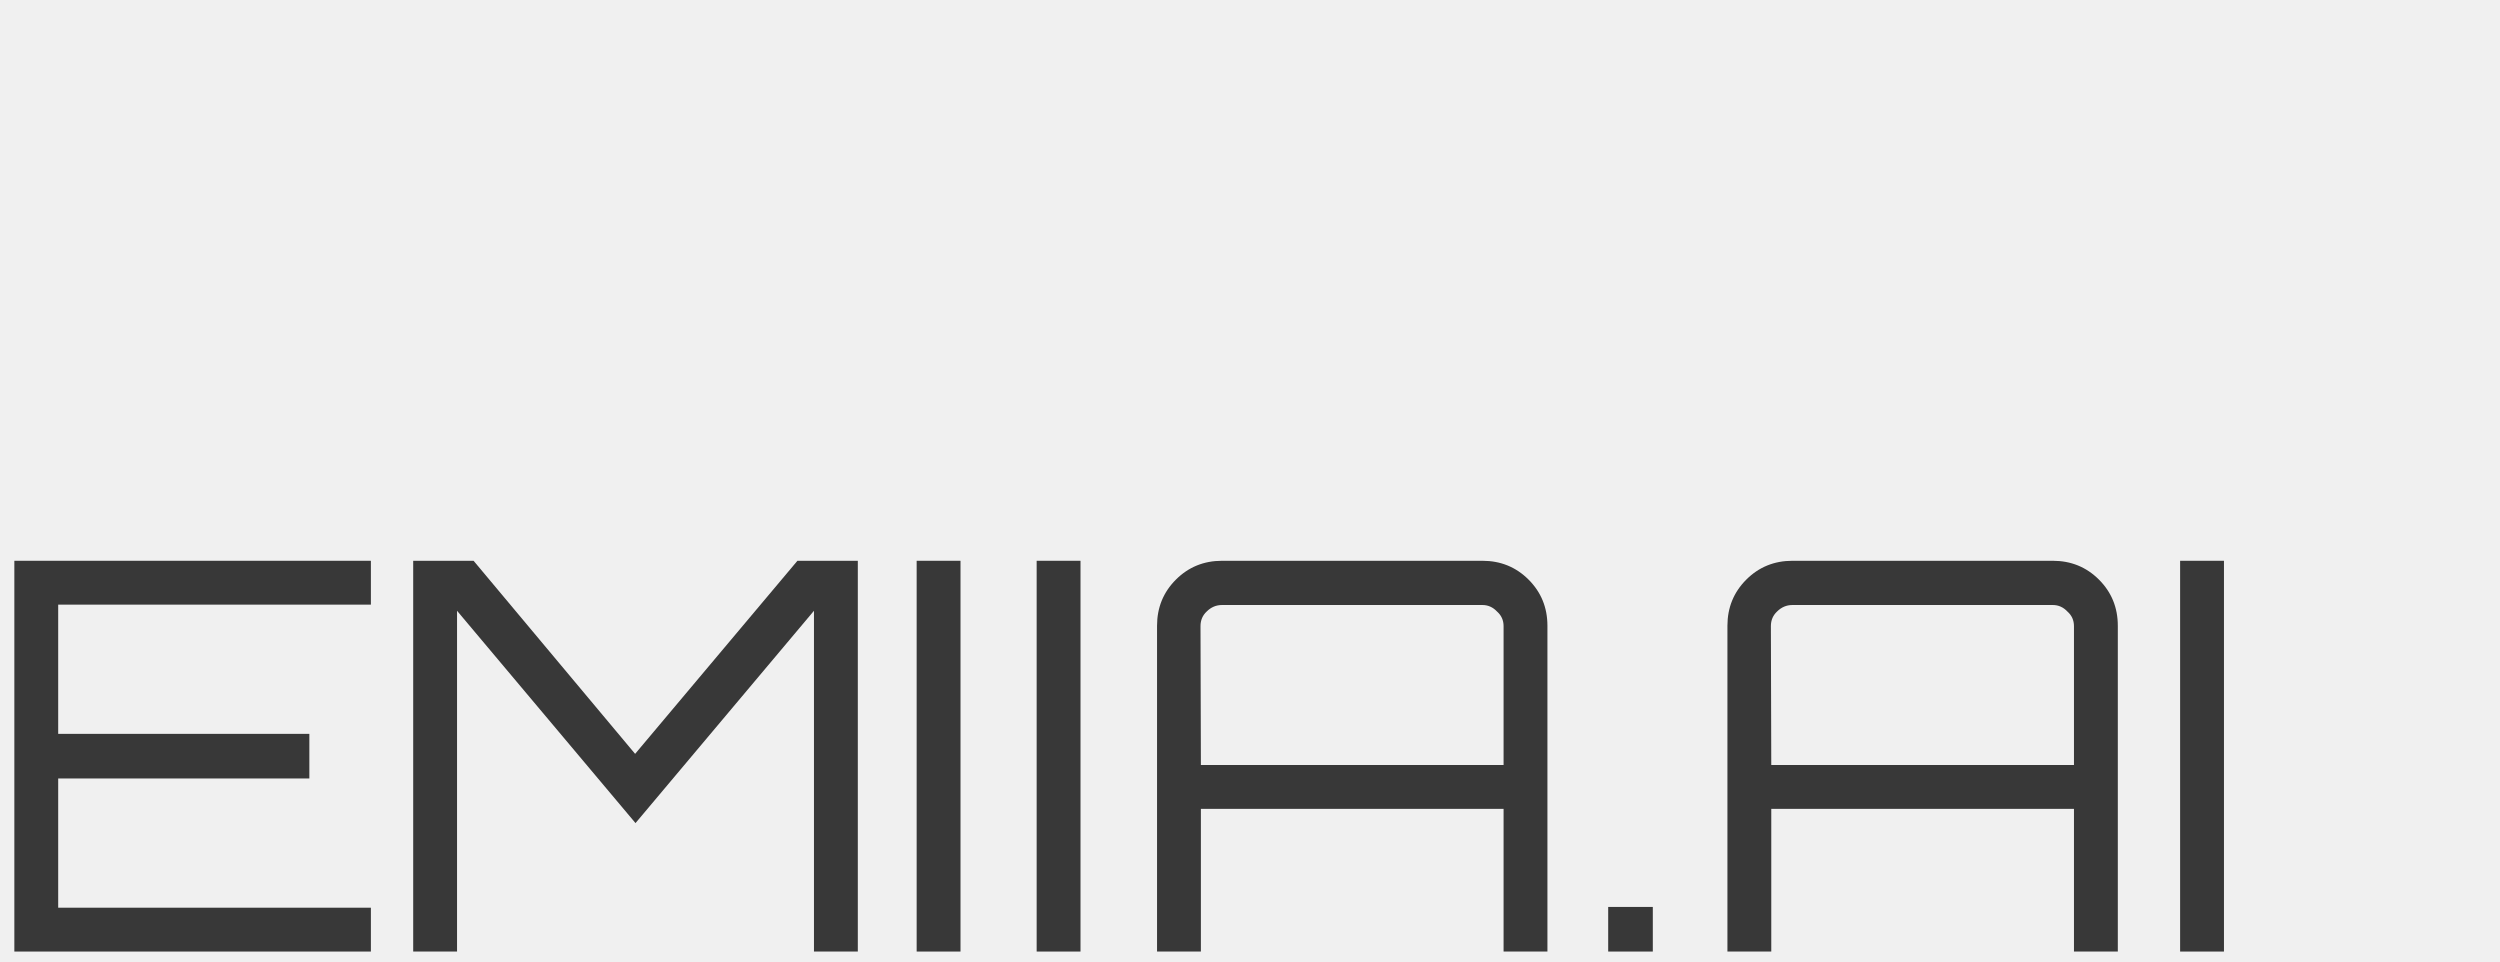
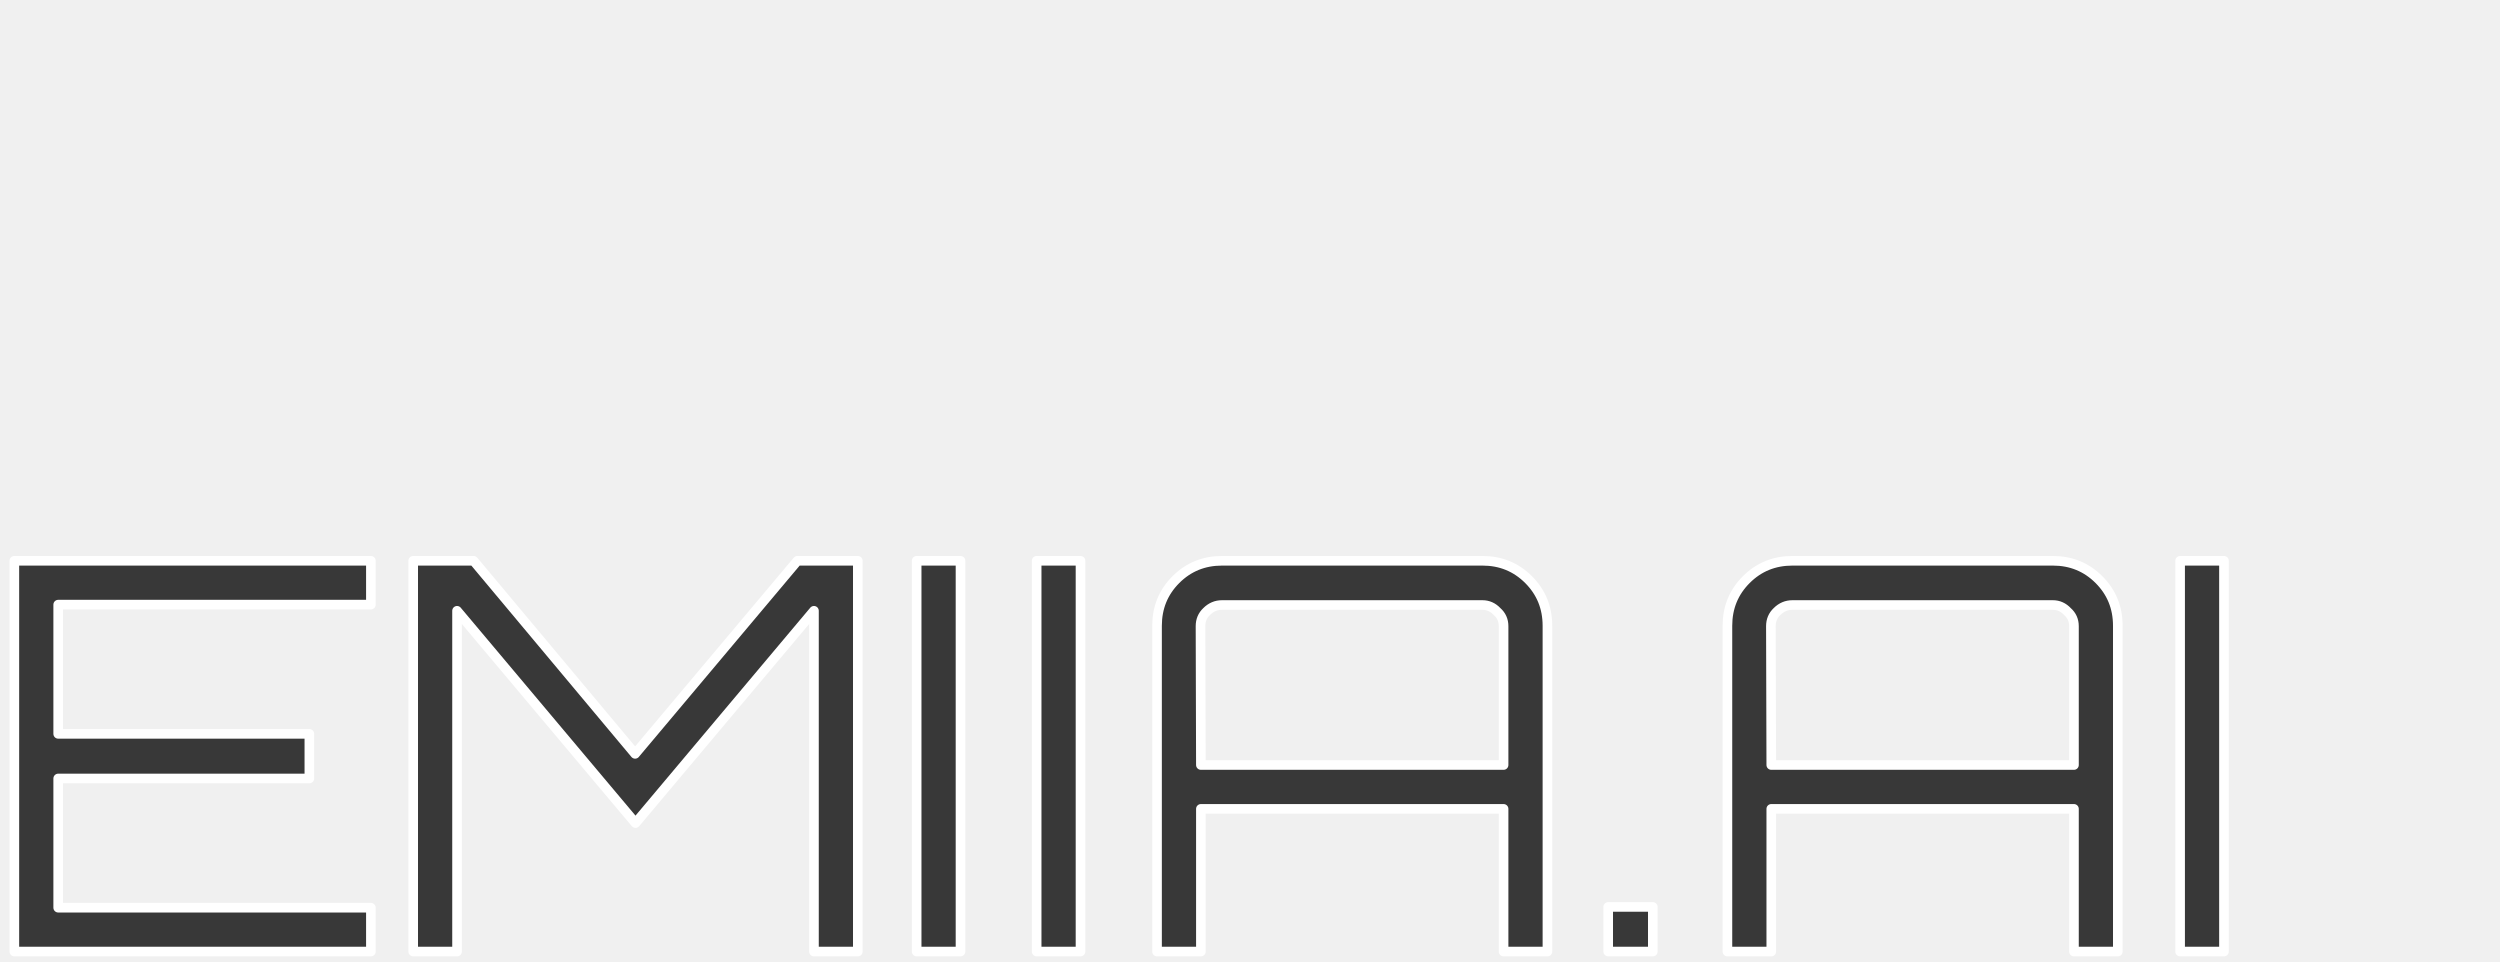
<svg xmlns="http://www.w3.org/2000/svg" id="svg20953" version="1.1" viewBox="0 0 6.5 2.5" height="2.5mm" width="6.5mm">
  <defs id="defs20947">
    <marker style="overflow:visible" id="EmptyTriangleOutS" refX="0" refY="0" orient="auto">
      <path transform="matrix(0.2,0,0,0.2,-0.6,0)" style="fill:#ffffff;fill-rule:evenodd;stroke:#4e9bda;stroke-width:1pt;stroke-opacity:1" d="M 5.77,0 -2.88,5 V -5 Z" id="path3340" />
    </marker>
    <marker style="overflow:visible" id="EmptyTriangleOutM" refX="0" refY="0" orient="auto">
      <path transform="matrix(0.4,0,0,0.4,-1.8,0)" style="fill:#ffffff;fill-rule:evenodd;stroke:#4e9bda;stroke-width:1pt;stroke-opacity:1" d="M 5.77,0 -2.88,5 V -5 Z" id="path3337" />
    </marker>
    <marker style="overflow:visible" id="Arrow2Send" refX="0" refY="0" orient="auto">
      <path transform="matrix(-0.3,0,0,-0.3,0.69,0)" d="M 8.719,4.034 -2.207,0.016 8.719,-4.002 c -1.745,2.372 -1.735,5.617 -6e-7,8.035 z" style="fill:#4e9bda;fill-opacity:1;fill-rule:evenodd;stroke:#4e9bda;stroke-width:0.625;stroke-linejoin:round;stroke-opacity:1" id="path3207" />
    </marker>
    <marker style="overflow:visible" id="marker4272" refX="0" refY="0" orient="auto">
      <path transform="scale(-0.6)" d="M 8.719,4.034 -2.207,0.016 8.719,-4.002 c -1.745,2.372 -1.735,5.617 -6e-7,8.035 z" style="fill:#4e9bda;fill-opacity:1;fill-rule:evenodd;stroke:#4e9bda;stroke-width:0.625;stroke-linejoin:round;stroke-opacity:1" id="path4270" />
    </marker>
    <marker style="overflow:visible" id="Arrow2Mend" refX="0" refY="0" orient="auto">
      <path transform="scale(-0.6)" d="M 8.719,4.034 -2.207,0.016 8.719,-4.002 c -1.745,2.372 -1.735,5.617 -6e-7,8.035 z" style="fill:#4e9bda;fill-opacity:1;fill-rule:evenodd;stroke:#4e9bda;stroke-width:0.625;stroke-linejoin:round;stroke-opacity:1" id="path3201" />
    </marker>
    <marker style="overflow:visible" id="Arrow1Send" refX="0" refY="0" orient="auto">
      <path transform="matrix(-0.2,0,0,-0.2,-1.2,0)" style="fill:#4e9bda;fill-opacity:1;fill-rule:evenodd;stroke:#4e9bda;stroke-width:1pt;stroke-opacity:1" d="M 0,0 5,-5 -12.5,0 5,5 Z" id="path3189" />
    </marker>
    <marker style="overflow:visible" id="Arrow2Lend" refX="0" refY="0" orient="auto">
      <path transform="matrix(-1.1,0,0,-1.1,-1.1,0)" d="M 8.719,4.034 -2.207,0.016 8.719,-4.002 c -1.745,2.372 -1.735,5.617 -6e-7,8.035 z" style="fill:#000000;fill-opacity:1;fill-rule:evenodd;stroke:#000000;stroke-width:0.625;stroke-linejoin:round;stroke-opacity:1" id="path3195" />
    </marker>
    <filter style="color-interpolation-filters:sRGB" id="filter1201">
      <feFlood flood-opacity="1" flood-color="rgb(56,56,56)" result="flood" id="feFlood1191" />
      <feComposite in="flood" in2="SourceGraphic" operator="in" result="composite1" id="feComposite1193" />
      <feGaussianBlur in="composite1" stdDeviation="0.7" result="blur" id="feGaussianBlur1195" />
      <feOffset dx="0" dy="-1.38778e-16" result="offset" id="feOffset1197" />
      <feComposite in="SourceGraphic" in2="offset" operator="over" result="composite2" id="feComposite1199" />
    </filter>
    <filter id="filter1201-1" style="color-interpolation-filters:sRGB">
      <feFlood id="feFlood1191-4" result="flood" flood-color="rgb(56,56,56)" flood-opacity="1" />
      <feComposite id="feComposite1193-2" result="composite1" operator="in" in2="SourceGraphic" in="flood" />
      <feGaussianBlur id="feGaussianBlur1195-0" result="blur" stdDeviation="0.7" in="composite1" />
      <feOffset id="feOffset1197-1" result="offset" dy="-1.38778e-16" dx="0" />
      <feComposite id="feComposite1199-1" result="composite2" operator="over" in2="offset" in="SourceGraphic" />
    </filter>
    <filter id="filter2247" style="color-interpolation-filters:sRGB">
      <feFlood id="feFlood2237" result="flood" flood-color="rgb(56,56,56)" flood-opacity="0.055" />
      <feComposite id="feComposite2239" result="composite1" operator="in" in2="SourceGraphic" in="flood" />
      <feGaussianBlur id="feGaussianBlur2241" result="blur" stdDeviation="0.3" in="composite1" />
      <feOffset id="feOffset2243" result="offset" dy="-1.38778e-16" dx="0" />
      <feComposite id="feComposite2245" result="composite2" operator="over" in2="offset" in="SourceGraphic" />
    </filter>
  </defs>
  <g transform="translate(-49.28165,-145.7759)" id="layer1">
-     <g transform="translate(-11.12204,-8.257075)" style="font-size:1.411px;line-height:1.25;font-family:Montserrat;-inkscape-font-specification:Montserrat;fill:#383838;fill-opacity:1;stroke-width:0.265" id="text4303" aria-label="EMIIA.AI">
-       <path id="path4435" style="font-style:normal;font-variant:normal;font-weight:normal;font-stretch:normal;font-size:1.411px;font-family:Orbitron;-inkscape-font-specification:Orbitron;fill:#383838;fill-opacity:1;stroke-width:0.265" d="m 61.368,155.491 v 0.114 h -0.813 v 0.336 h 0.653 v 0.116 h -0.653 v 0.336 h 0.813 v 0.114 h -0.927 v -1.016 z" />
-       <path id="path4437" style="font-style:normal;font-variant:normal;font-weight:normal;font-stretch:normal;font-size:1.411px;font-family:Orbitron;-inkscape-font-specification:Orbitron;fill:#383838;fill-opacity:1;stroke-width:0.265" d="m 62.055,155.993 0.422,-0.502 h 0.157 v 1.016 h -0.114 v -0.886 l -0.464,0.552 -0.464,-0.552 v 0.886 h -0.114 v -1.016 h 0.157 z" />
-       <path id="path4439" style="font-style:normal;font-variant:normal;font-weight:normal;font-stretch:normal;font-size:1.411px;font-family:Orbitron;-inkscape-font-specification:Orbitron;fill:#383838;fill-opacity:1;stroke-width:0.265" d="m 62.787,156.507 v -1.016 h 0.114 v 1.016 z" />
-       <path id="path4441" style="font-style:normal;font-variant:normal;font-weight:normal;font-stretch:normal;font-size:1.411px;font-family:Orbitron;-inkscape-font-specification:Orbitron;fill:#383838;fill-opacity:1;stroke-width:0.265" d="m 63.099,156.507 v -1.016 h 0.114 v 1.016 z" />
-       <path id="path4443" style="font-style:normal;font-variant:normal;font-weight:normal;font-stretch:normal;font-size:1.411px;font-family:Orbitron;-inkscape-font-specification:Orbitron;fill:#383838;fill-opacity:1;stroke-width:0.265" d="m 63.581,155.491 h 0.677 q 0.071,0 0.12,0.049 0.049,0.049 0.049,0.12 v 0.847 h -0.114 v -0.371 h -0.787 v 0.371 h -0.114 v -0.847 q 0,-0.071 0.049,-0.12 0.049,-0.049 0.12,-0.049 z m -0.055,0.531 h 0.787 v -0.361 q 0,-0.023 -0.017,-0.038 -0.016,-0.017 -0.038,-0.017 h -0.677 q -0.023,0 -0.04,0.017 -0.016,0.015 -0.016,0.038 z" />
-       <path id="path4445" style="font-style:normal;font-variant:normal;font-weight:normal;font-stretch:normal;font-size:1.411px;font-family:Orbitron;-inkscape-font-specification:Orbitron;fill:#383838;fill-opacity:1;stroke-width:0.265" d="m 64.701,156.391 v 0.116 H 64.585 v -0.116 z" />
-       <path id="path4447" style="font-style:normal;font-variant:normal;font-weight:normal;font-stretch:normal;font-size:1.411px;font-family:Orbitron;-inkscape-font-specification:Orbitron;fill:#383838;fill-opacity:1;stroke-width:0.265" d="m 65.064,155.491 h 0.677 q 0.071,0 0.12,0.049 0.049,0.049 0.049,0.12 v 0.847 h -0.114 v -0.371 h -0.787 v 0.371 h -0.114 v -0.847 q 0,-0.071 0.049,-0.12 0.049,-0.049 0.12,-0.049 z m -0.055,0.531 h 0.787 v -0.361 q 0,-0.023 -0.017,-0.038 -0.016,-0.017 -0.038,-0.017 h -0.677 q -0.023,0 -0.04,0.017 -0.016,0.015 -0.016,0.038 z" />
-       <path id="path4449" style="font-style:normal;font-variant:normal;font-weight:normal;font-stretch:normal;font-size:1.411px;font-family:Orbitron;-inkscape-font-specification:Orbitron;fill:#383838;fill-opacity:1;stroke-width:0.265" d="m 66.072,156.507 v -1.016 h 0.114 v 1.016 z" />
+     <g transform="translate(-11.12204,-8.257075)" style="font-size:1.411px;line-height:1.25;font-family:Montserrat;-inkscape-font-specification:Montserrat;fill:#383838;fill-opacity:1;stroke-width:0.025;stroke:#ffffff;stroke-opacity:1;stroke-miterlimit:4;stroke-dasharray:none;stroke-linejoin:round;stroke-linecap:round;stroke-dashoffset:0" id="text4303" aria-label="EMIIA.AI">
+       <path id="path4435" style="font-style:normal;font-variant:normal;font-weight:normal;font-stretch:normal;font-size:1.411px;font-family:Orbitron;-inkscape-font-specification:Orbitron;fill:#383838;fill-opacity:1;stroke-width:0.025;stroke:#ffffff;stroke-opacity:1;stroke-miterlimit:4;stroke-dasharray:none;stroke-linejoin:round;stroke-linecap:round;stroke-dashoffset:0" d="m 61.368,155.491 v 0.114 h -0.813 v 0.336 h 0.653 v 0.116 h -0.653 v 0.336 h 0.813 v 0.114 h -0.927 v -1.016 z" />
+       <path id="path4437" style="font-style:normal;font-variant:normal;font-weight:normal;font-stretch:normal;font-size:1.411px;font-family:Orbitron;-inkscape-font-specification:Orbitron;fill:#383838;fill-opacity:1;stroke-width:0.025;stroke:#ffffff;stroke-opacity:1;stroke-miterlimit:4;stroke-dasharray:none;stroke-linejoin:round;stroke-linecap:round;stroke-dashoffset:0" d="m 62.055,155.993 0.422,-0.502 h 0.157 v 1.016 h -0.114 v -0.886 l -0.464,0.552 -0.464,-0.552 v 0.886 h -0.114 v -1.016 h 0.157 z" />
+       <path id="path4439" style="font-style:normal;font-variant:normal;font-weight:normal;font-stretch:normal;font-size:1.411px;font-family:Orbitron;-inkscape-font-specification:Orbitron;fill:#383838;fill-opacity:1;stroke-width:0.025;stroke:#ffffff;stroke-opacity:1;stroke-miterlimit:4;stroke-dasharray:none;stroke-linejoin:round;stroke-linecap:round;stroke-dashoffset:0" d="m 62.787,156.507 v -1.016 h 0.114 v 1.016 z" />
+       <path id="path4441" style="font-style:normal;font-variant:normal;font-weight:normal;font-stretch:normal;font-size:1.411px;font-family:Orbitron;-inkscape-font-specification:Orbitron;fill:#383838;fill-opacity:1;stroke-width:0.025;stroke:#ffffff;stroke-opacity:1;stroke-miterlimit:4;stroke-dasharray:none;stroke-linejoin:round;stroke-linecap:round;stroke-dashoffset:0" d="m 63.099,156.507 v -1.016 h 0.114 v 1.016 z" />
+       <path id="path4443" style="font-style:normal;font-variant:normal;font-weight:normal;font-stretch:normal;font-size:1.411px;font-family:Orbitron;-inkscape-font-specification:Orbitron;fill:#383838;fill-opacity:1;stroke-width:0.025;stroke:#ffffff;stroke-opacity:1;stroke-miterlimit:4;stroke-dasharray:none;stroke-linejoin:round;stroke-linecap:round;stroke-dashoffset:0" d="m 63.581,155.491 h 0.677 q 0.071,0 0.12,0.049 0.049,0.049 0.049,0.12 v 0.847 h -0.114 v -0.371 h -0.787 v 0.371 h -0.114 v -0.847 q 0,-0.071 0.049,-0.12 0.049,-0.049 0.12,-0.049 z m -0.055,0.531 h 0.787 v -0.361 q 0,-0.023 -0.017,-0.038 -0.016,-0.017 -0.038,-0.017 h -0.677 q -0.023,0 -0.04,0.017 -0.016,0.015 -0.016,0.038 z" />
+       <path id="path4445" style="font-style:normal;font-variant:normal;font-weight:normal;font-stretch:normal;font-size:1.411px;font-family:Orbitron;-inkscape-font-specification:Orbitron;fill:#383838;fill-opacity:1;stroke-width:0.025;stroke:#ffffff;stroke-opacity:1;stroke-miterlimit:4;stroke-dasharray:none;stroke-linejoin:round;stroke-linecap:round;stroke-dashoffset:0" d="m 64.701,156.391 v 0.116 H 64.585 v -0.116 z" />
+       <path id="path4447" style="font-style:normal;font-variant:normal;font-weight:normal;font-stretch:normal;font-size:1.411px;font-family:Orbitron;-inkscape-font-specification:Orbitron;fill:#383838;fill-opacity:1;stroke-width:0.025;stroke:#ffffff;stroke-opacity:1;stroke-miterlimit:4;stroke-dasharray:none;stroke-linejoin:round;stroke-linecap:round;stroke-dashoffset:0" d="m 65.064,155.491 h 0.677 q 0.071,0 0.12,0.049 0.049,0.049 0.049,0.12 v 0.847 h -0.114 v -0.371 h -0.787 v 0.371 h -0.114 v -0.847 q 0,-0.071 0.049,-0.12 0.049,-0.049 0.12,-0.049 z m -0.055,0.531 h 0.787 v -0.361 q 0,-0.023 -0.017,-0.038 -0.016,-0.017 -0.038,-0.017 h -0.677 q -0.023,0 -0.04,0.017 -0.016,0.015 -0.016,0.038 z" />
+       <path id="path4449" style="font-style:normal;font-variant:normal;font-weight:normal;font-stretch:normal;font-size:1.411px;font-family:Orbitron;-inkscape-font-specification:Orbitron;fill:#383838;fill-opacity:1;stroke-width:0.025;stroke:#ffffff;stroke-opacity:1;stroke-miterlimit:4;stroke-dasharray:none;stroke-linejoin:round;stroke-linecap:round;stroke-dashoffset:0" d="m 66.072,156.507 v -1.016 h 0.114 v 1.016 z" />
    </g>
  </g>
</svg>
